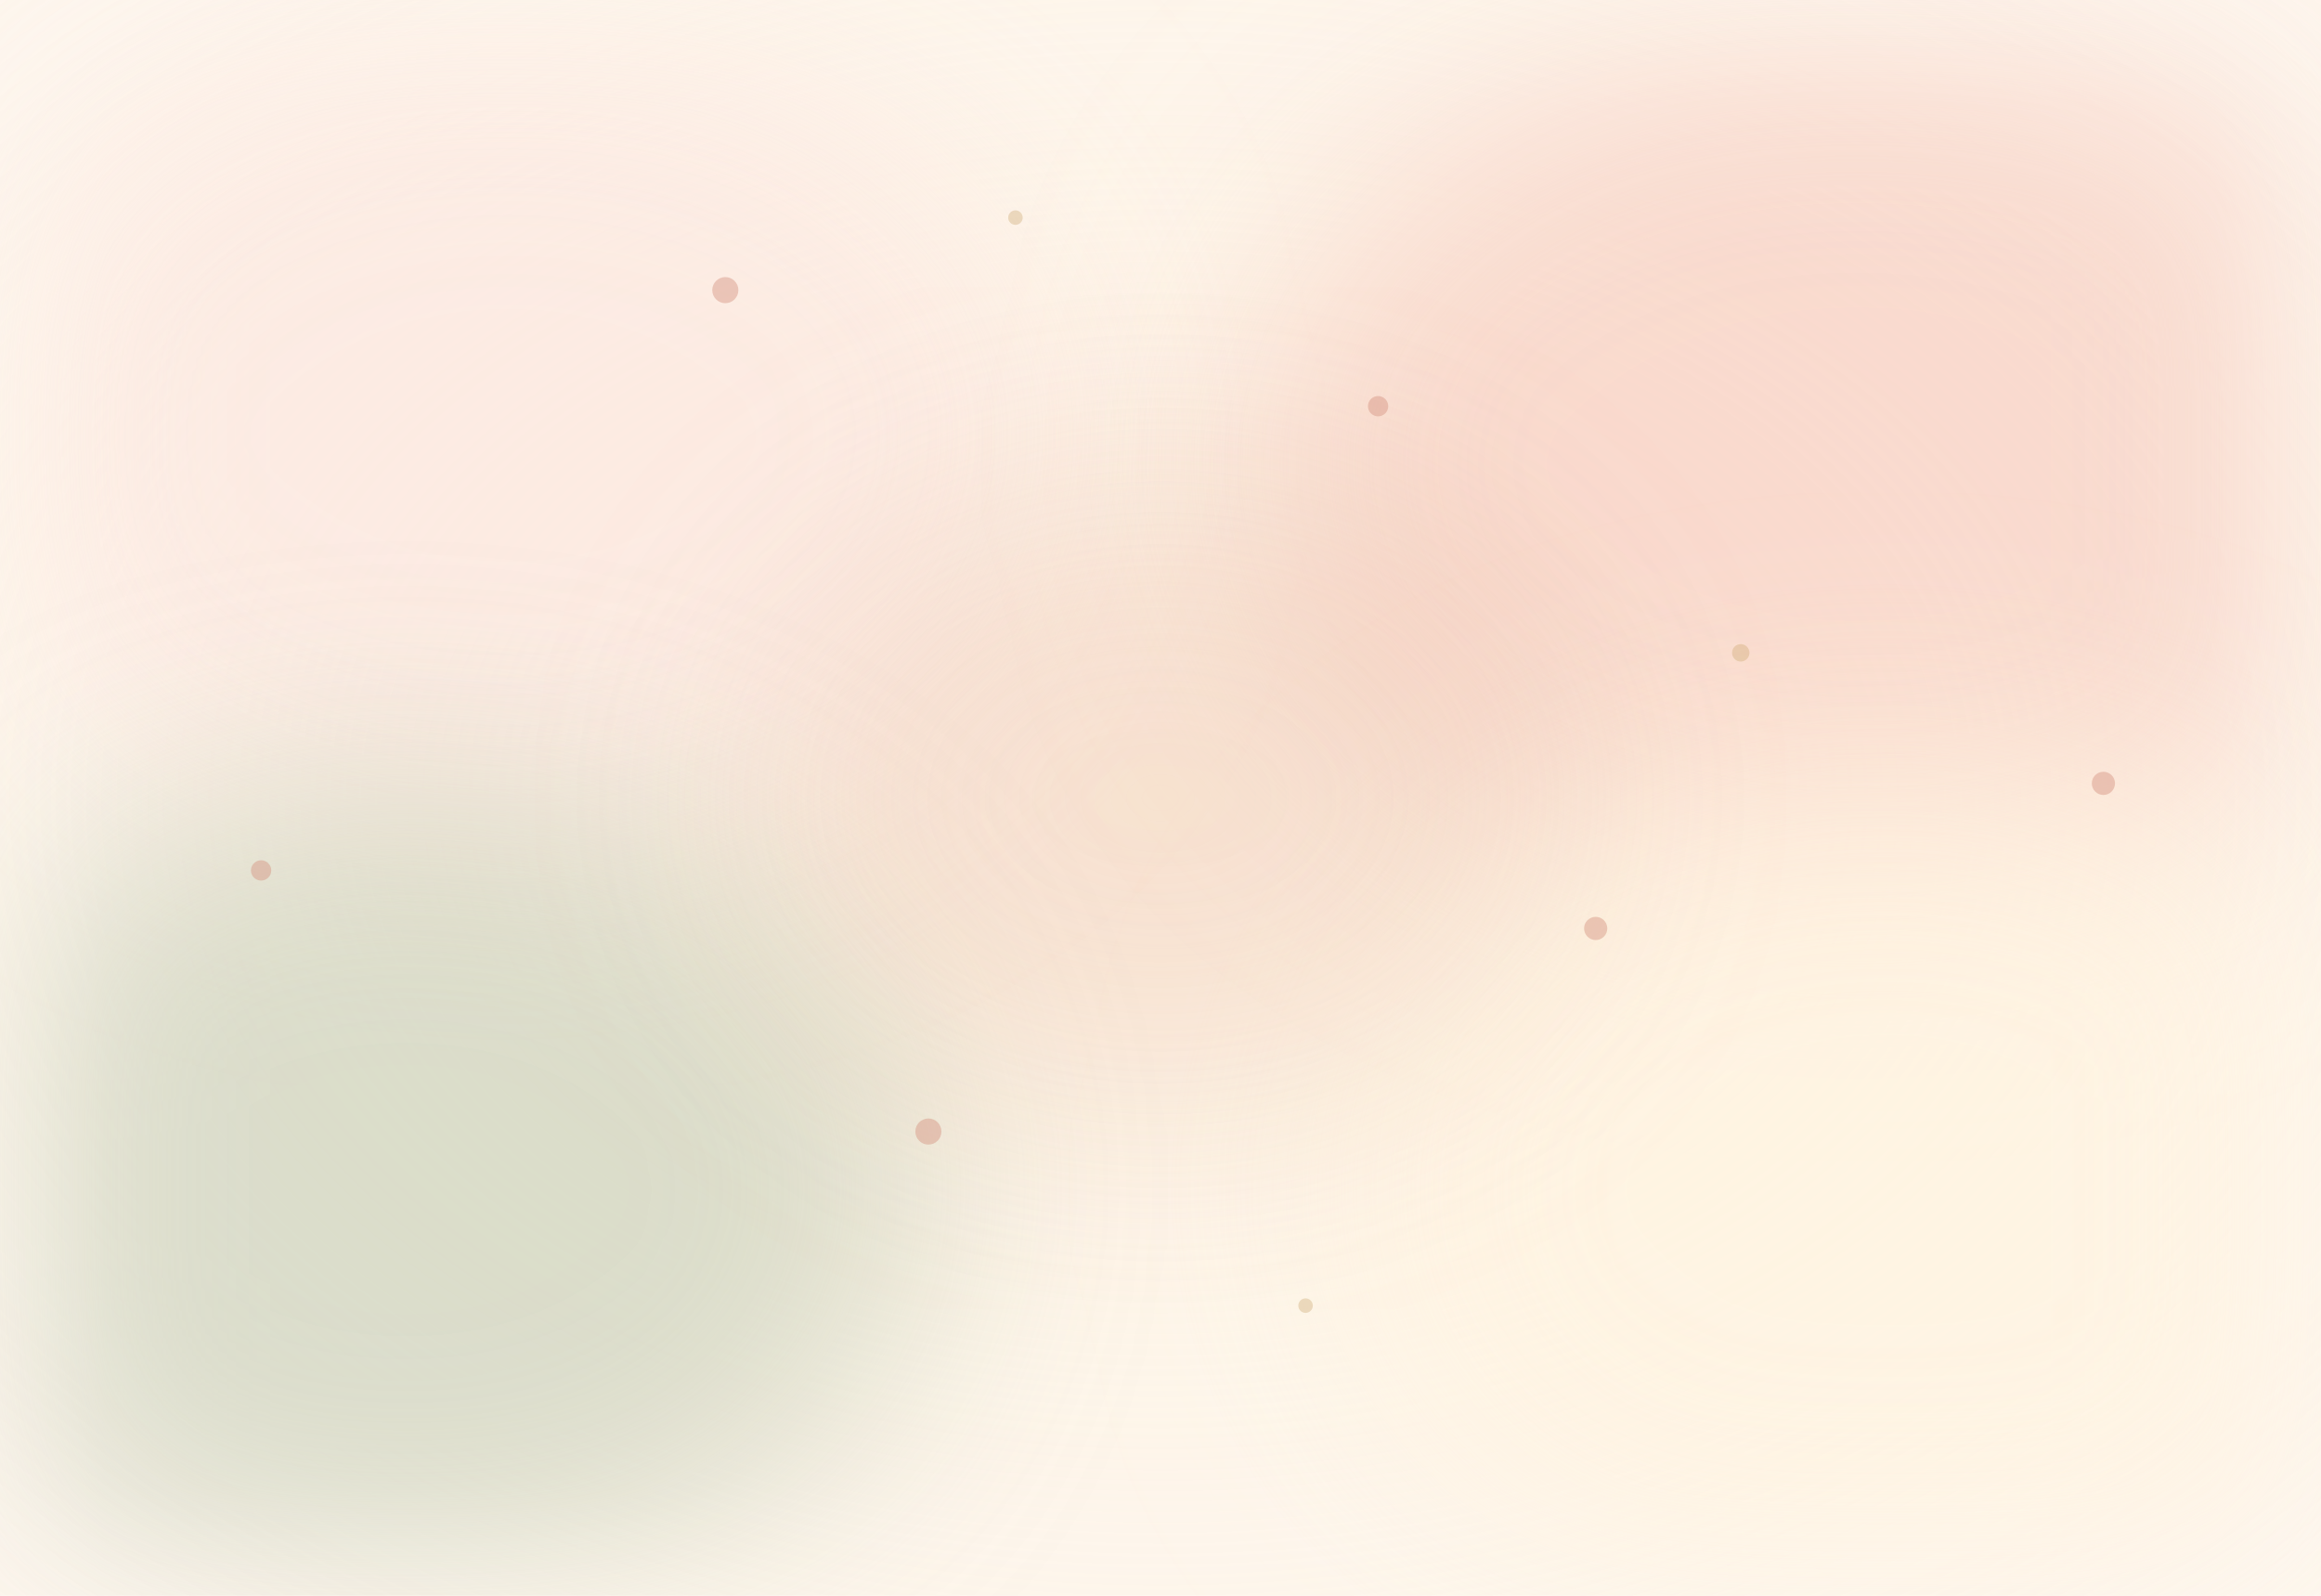
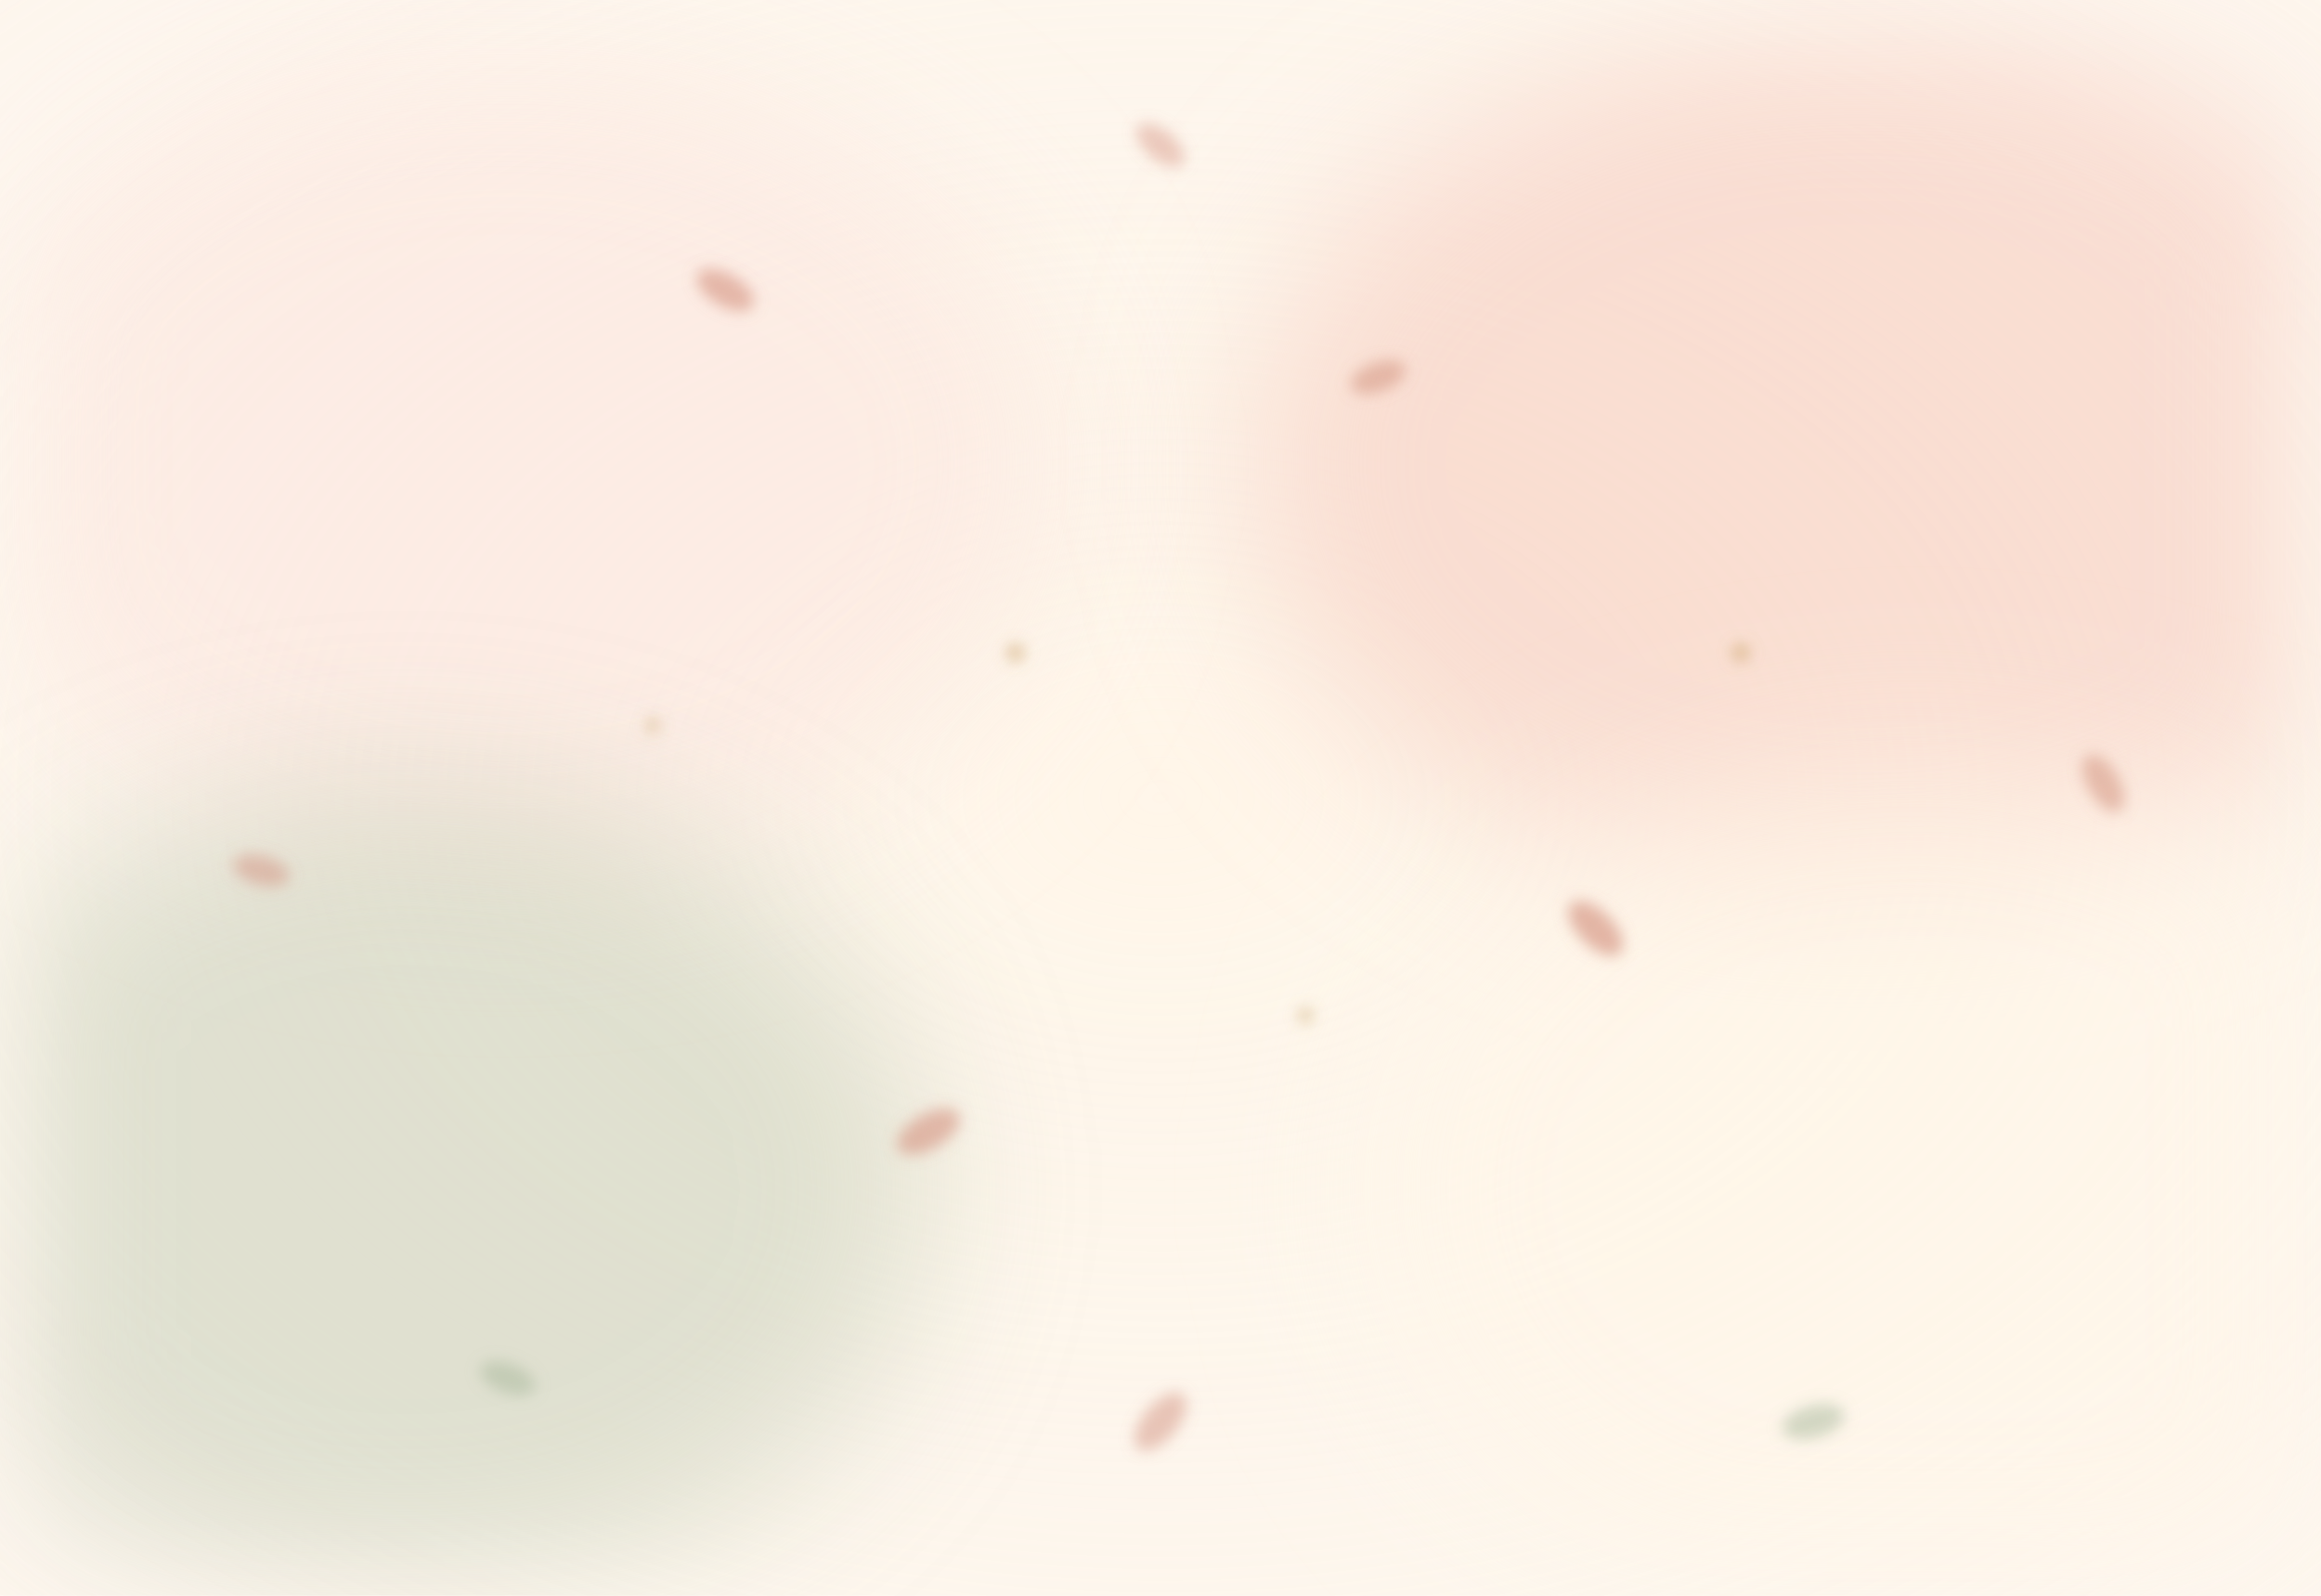
<svg xmlns="http://www.w3.org/2000/svg" viewBox="0 0 1600 1100" preserveAspectRatio="xMidYMid slice">
  <defs>
-     <filter id="b6" x="-30%" y="-30%" width="160%" height="160%">
-       <feGaussianBlur stdDeviation="78" />
+     <filter id="b6h" x="-30%" y="-30%" width="160%" height="160%">
+       <feGaussianBlur stdDeviation="55" />
    </filter>
-     <radialGradient id="day" cx="50%" cy="50%" r="75%">
-       <stop offset="0%" stop-color="#fff3e0" stop-opacity="0.85" />
+     <filter id="b6l" x="-30%" y="-30%" width="160%" height="160%">
+       <feGaussianBlur stdDeviation="5" />
+     </filter>
+     <radialGradient id="day6" cx="50%" cy="50%" r="75%">
+       <stop offset="0%" stop-color="#fff6e8" stop-opacity="0.8" />
      <stop offset="100%" stop-color="#fdf6ee" stop-opacity="0.4" />
    </radialGradient>
  </defs>
  <rect width="1600" height="1100" fill="#fdf6ee" />
-   <rect width="1600" height="1100" fill="url(#day)" />
-   <ellipse cx="350" cy="300" rx="380" ry="280" fill="#fce7e0" filter="url(#b6)" opacity="0.7" />
-   <ellipse cx="1280" cy="320" rx="420" ry="300" fill="#f5c5b8" filter="url(#b6)" opacity="0.55" />
-   <ellipse cx="280" cy="820" rx="360" ry="280" fill="#a8b89c" filter="url(#b6)" opacity="0.4" />
-   <ellipse cx="1300" cy="820" rx="380" ry="300" fill="#fff3e0" filter="url(#b6)" opacity="0.7" />
-   <ellipse cx="800" cy="550" rx="280" ry="220" fill="#d49380" filter="url(#b6)" opacity="0.18" />
-   <g fill="#d49380" opacity="0.45">
-     <circle cx="500" cy="200" r="9" />
-     <circle cx="950" cy="280" r="7" />
-     <circle cx="1100" cy="640" r="8" />
-     <circle cx="640" cy="780" r="9" />
-     <circle cx="180" cy="600" r="7" />
-     <circle cx="1450" cy="540" r="8" />
+   <rect width="1600" height="1100" fill="url(#day6)" />
+   <ellipse cx="350" cy="320" rx="380" ry="280" fill="#fce7e0" opacity="0.65" filter="url(#b6h)" />
+   <ellipse cx="1280" cy="320" rx="420" ry="300" fill="#f5c5b8" opacity="0.5" filter="url(#b6h)" />
+   <ellipse cx="280" cy="820" rx="360" ry="280" fill="#a8b89c" opacity="0.35" filter="url(#b6h)" />
+   <ellipse cx="1320" cy="820" rx="380" ry="300" fill="#fff6e8" opacity="0.6" filter="url(#b6h)" />
+   <g filter="url(#b6l)">
+     <ellipse cx="500" cy="200" rx="22" ry="11" fill="#d49380" opacity="0.6" transform="rotate(30 500 200)" />
+     <ellipse cx="950" cy="260" rx="20" ry="10" fill="#d49380" opacity="0.55" transform="rotate(-20 950 260)" />
+     <ellipse cx="1100" cy="640" rx="24" ry="12" fill="#d49380" opacity="0.65" transform="rotate(45 1100 640)" />
+     <ellipse cx="640" cy="780" rx="24" ry="12" fill="#d49380" opacity="0.6" transform="rotate(-30 640 780)" />
+     <ellipse cx="180" cy="600" rx="20" ry="10" fill="#d49380" opacity="0.5" transform="rotate(15 180 600)" />
+     <ellipse cx="1450" cy="540" rx="22" ry="11" fill="#d49380" opacity="0.55" transform="rotate(60 1450 540)" />
+     <ellipse cx="800" cy="980" rx="24" ry="12" fill="#d49380" opacity="0.5" transform="rotate(-50 800 980)" />
+     <ellipse cx="800" cy="100" rx="20" ry="10" fill="#d49380" opacity="0.45" transform="rotate(40 800 100)" />
+     <ellipse cx="350" cy="950" rx="20" ry="10" fill="#a8b89c" opacity="0.5" transform="rotate(20 350 950)" />
+     <ellipse cx="1250" cy="980" rx="22" ry="11" fill="#a8b89c" opacity="0.5" transform="rotate(-15 1250 980)" />
  </g>
-   <g fill="#c9a36a" opacity="0.35">
-     <circle cx="700" cy="150" r="5" />
-     <circle cx="1200" cy="450" r="6" />
-     <circle cx="900" cy="900" r="5" />
+   <g fill="#c9a36a" filter="url(#b6l)">
+     <circle cx="700" cy="450" r="6" opacity="0.6" />
+     <circle cx="1200" cy="450" r="6" opacity="0.6" />
+     <circle cx="900" cy="700" r="5" opacity="0.55" />
+     <circle cx="450" cy="500" r="5" opacity="0.5" />
  </g>
</svg>
